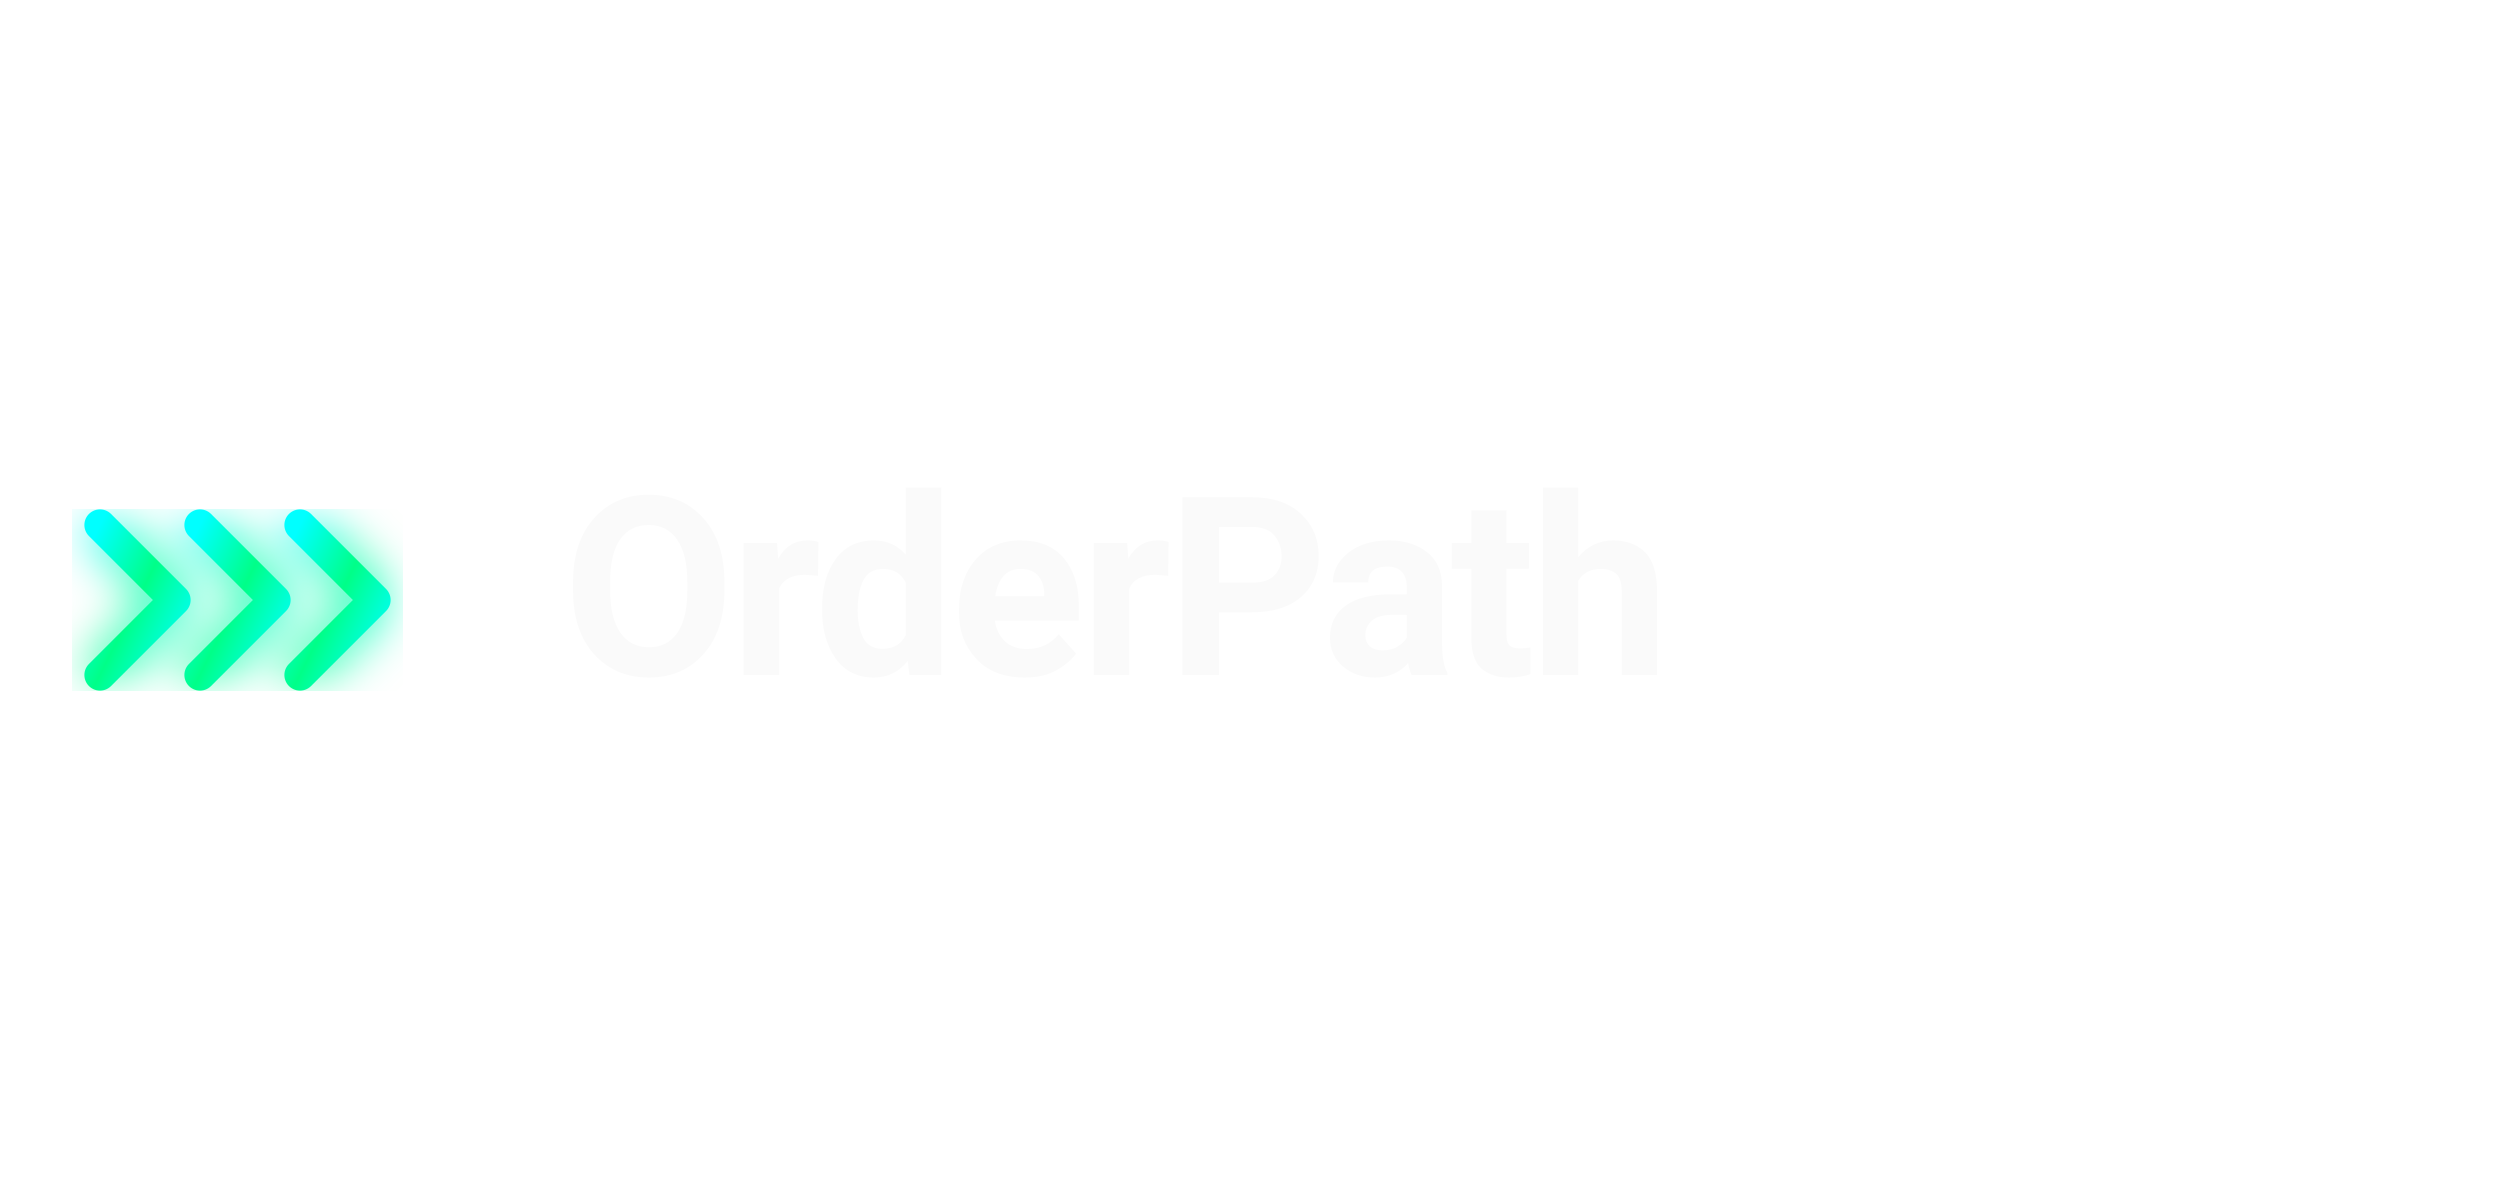
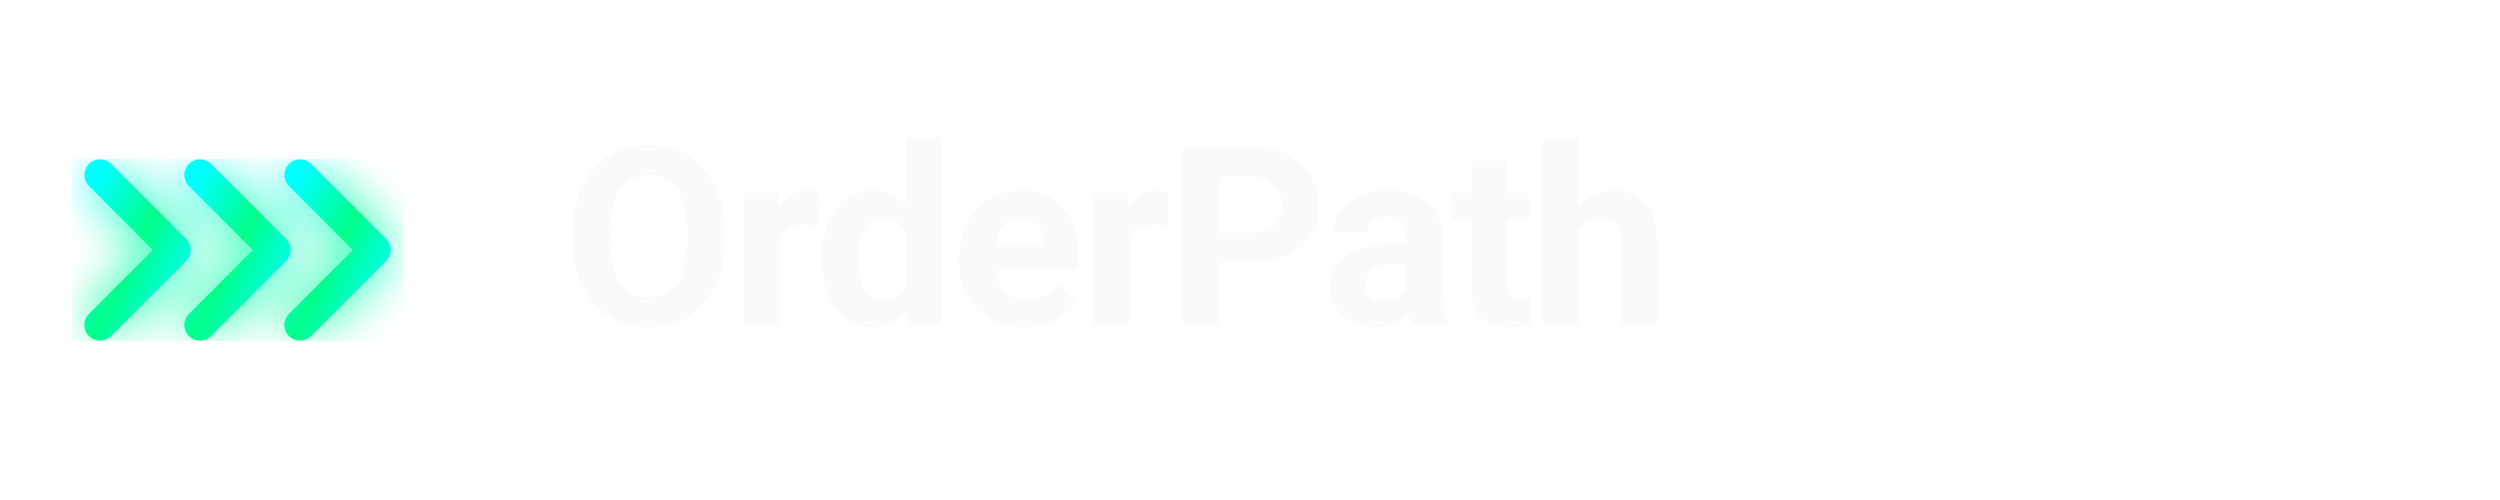
- <svg xmlns="http://www.w3.org/2000/svg" width="400" height="192" viewBox="0 0 200 40" fill="none" style="min-height: 80px;">
+ <svg xmlns="http://www.w3.org/2000/svg" viewBox="0 0 200 40" fill="none" style="width: 100%; height: 100%; min-width: 300px; min-height: 60px;">
  <defs>
    <linearGradient id="pathGradient" x1="0%" y1="0%" x2="100%" y2="100%">
      <stop offset="0%" stop-color="#00ffff" />
      <stop offset="50%" stop-color="#00ff88" />
      <stop offset="100%" stop-color="#00ffff" />
    </linearGradient>
    <filter id="iconGlow">
      <feGaussianBlur stdDeviation="2" result="coloredBlur" />
      <feMerge>
        <feMergeNode in="coloredBlur" />
        <feMergeNode in="SourceGraphic" />
      </feMerge>
    </filter>
  </defs>
  <g filter="url(#iconGlow)">
    <path d="M 8 14 L 14 20 L 8 26" fill="none" stroke="url(#pathGradient)" stroke-width="2.5" stroke-linecap="round" stroke-linejoin="round">
      <animateTransform attributeName="transform" type="translate" values="0,0; 4,0; 0,0" dur="1.2s" repeatCount="indefinite" />
      <animate attributeName="opacity" values="0.6;1;0.6" dur="1.2s" repeatCount="indefinite" />
    </path>
    <path d="M 16 14 L 22 20 L 16 26" fill="none" stroke="url(#pathGradient)" stroke-width="2.5" stroke-linecap="round" stroke-linejoin="round">
      <animateTransform attributeName="transform" type="translate" values="0,0; 4,0; 0,0" dur="1.2s" begin="0.2s" repeatCount="indefinite" />
      <animate attributeName="opacity" values="0.6;1;0.6" dur="1.2s" begin="0.2s" repeatCount="indefinite" />
    </path>
    <path d="M 24 14 L 30 20 L 24 26" fill="none" stroke="url(#pathGradient)" stroke-width="2.5" stroke-linecap="round" stroke-linejoin="round">
      <animateTransform attributeName="transform" type="translate" values="0,0; 4,0; 0,0" dur="1.2s" begin="0.4s" repeatCount="indefinite" />
      <animate attributeName="opacity" values="0.6;1;0.6" dur="1.2s" begin="0.4s" repeatCount="indefinite" />
    </path>
  </g>
  <text x="45" y="26" font-family="system-ui, -apple-system, BlinkMacSystemFont, 'Segoe UI', Roboto, 'Helvetica Neue', Arial, sans-serif" font-size="20" font-weight="600" fill="#FAFAFA" letter-spacing="-0.02em">
    OrderPath
  </text>
</svg>
